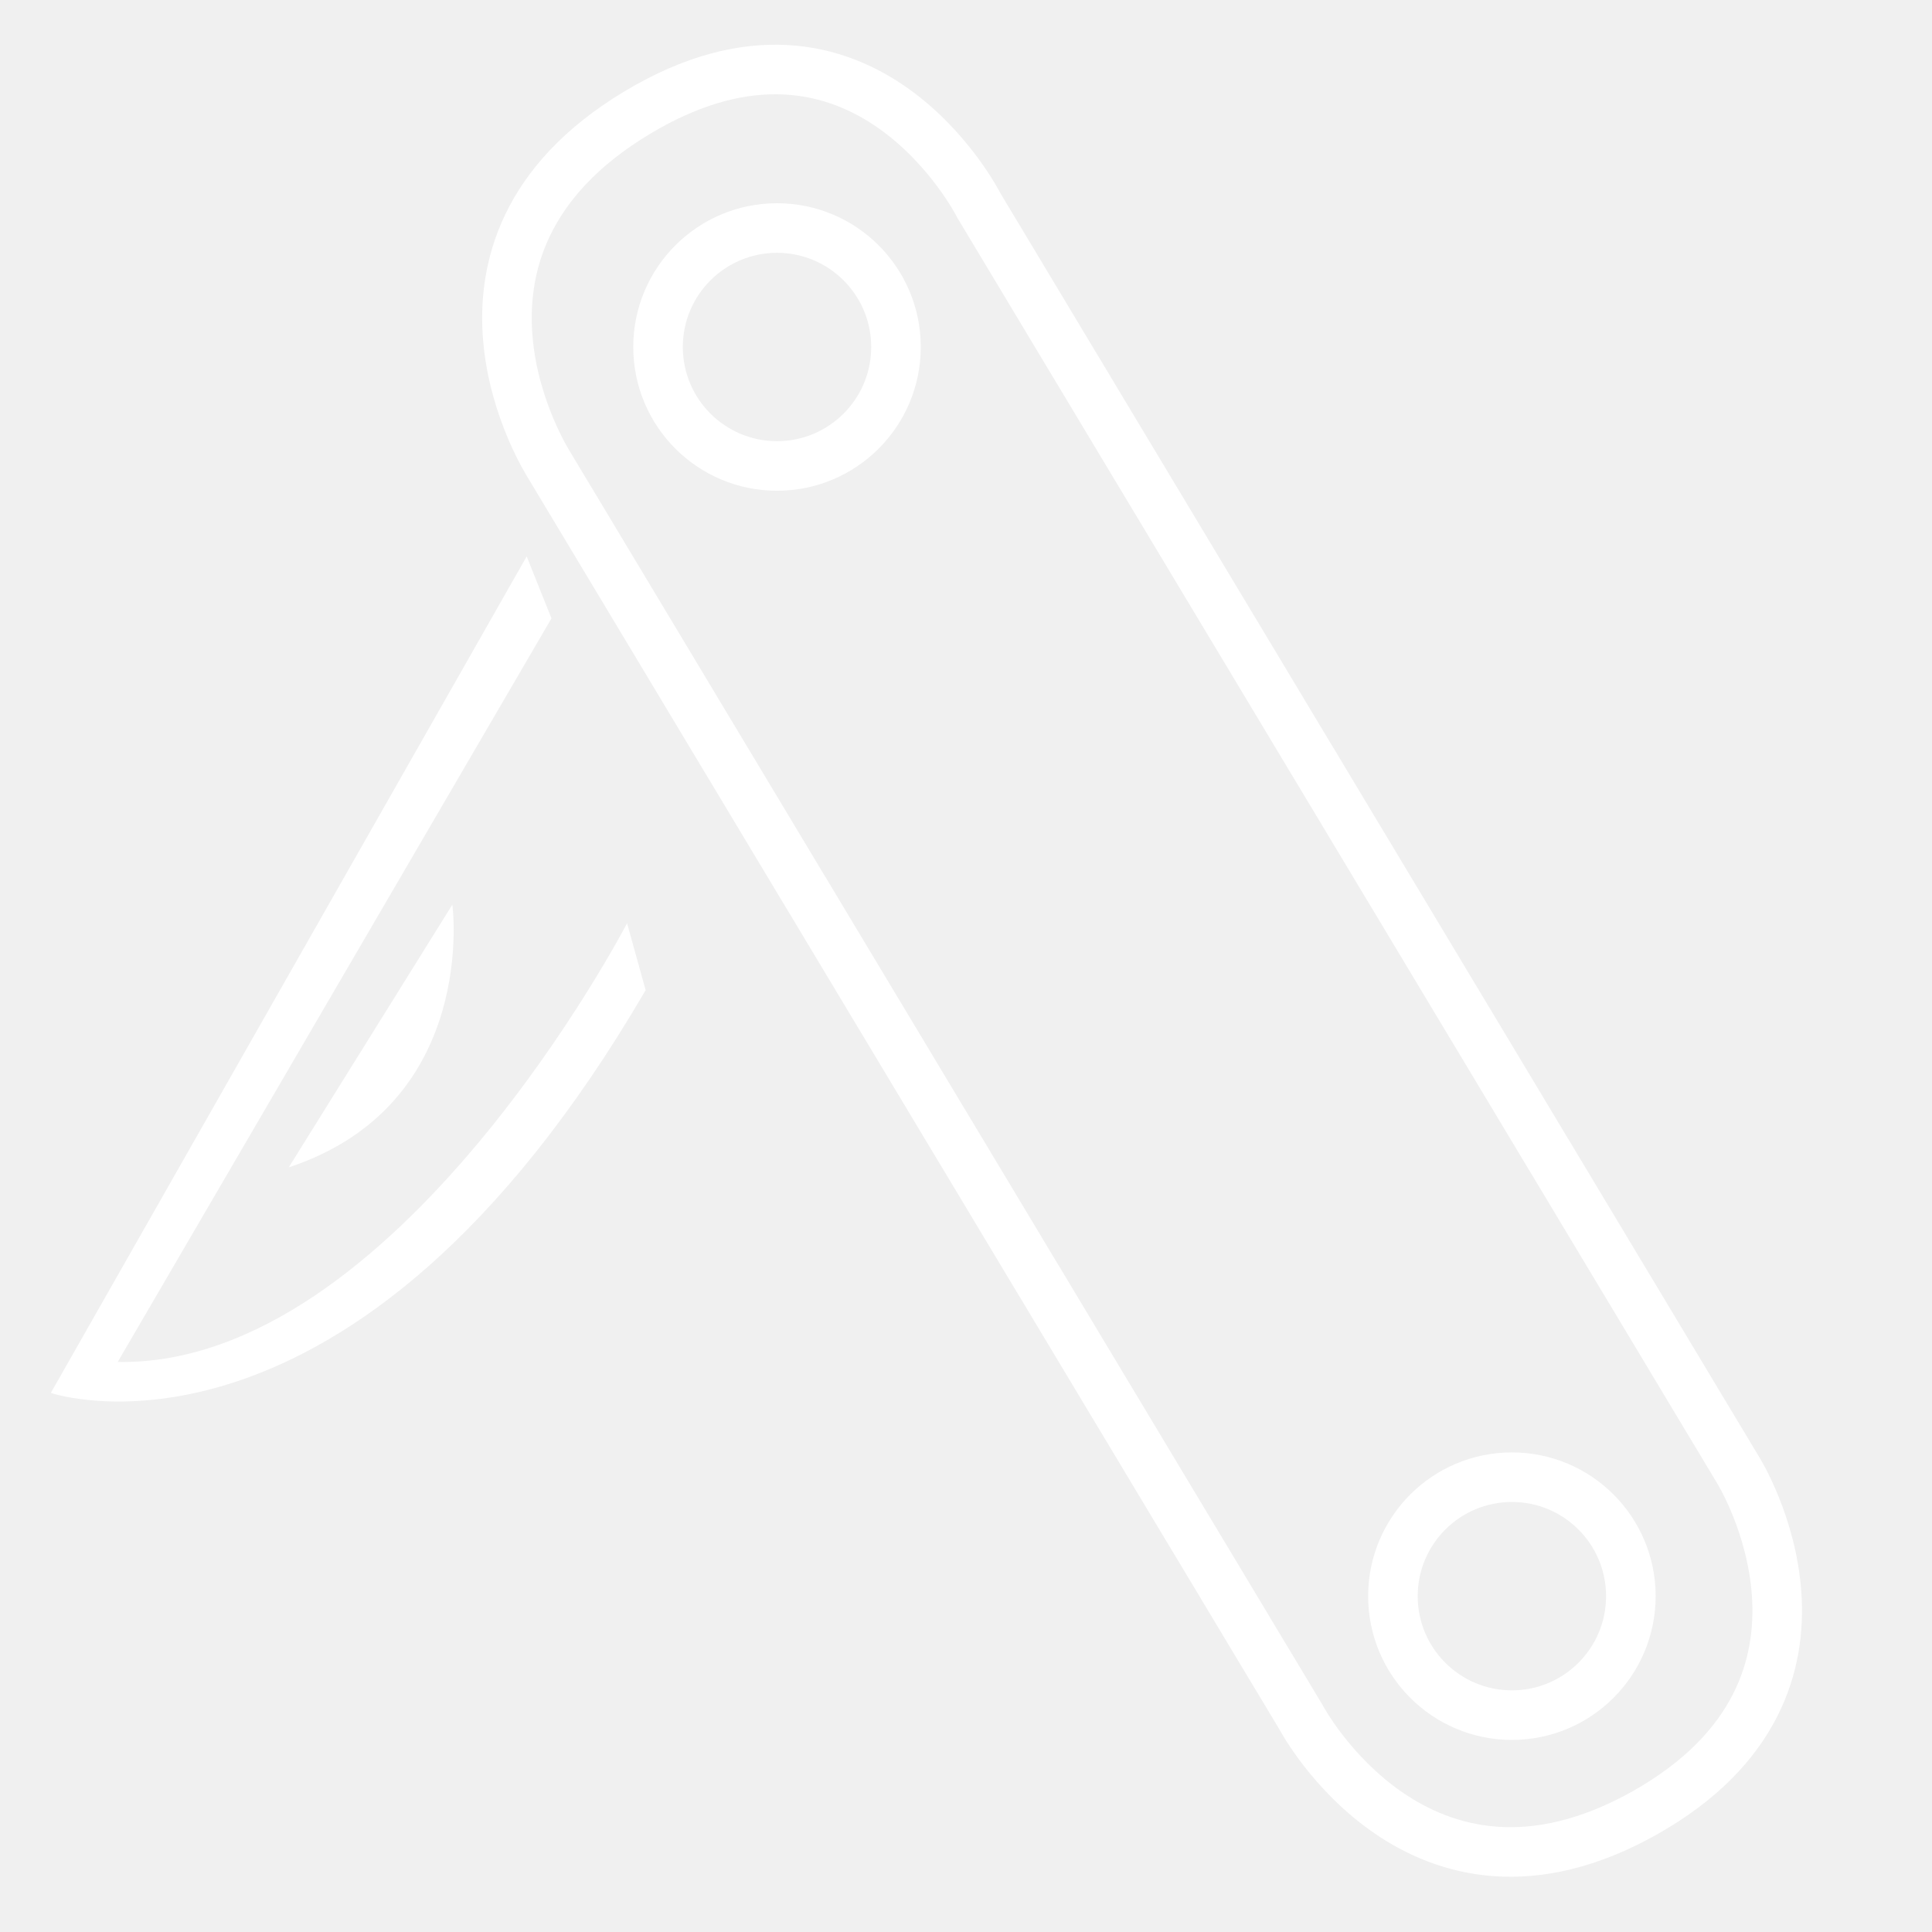
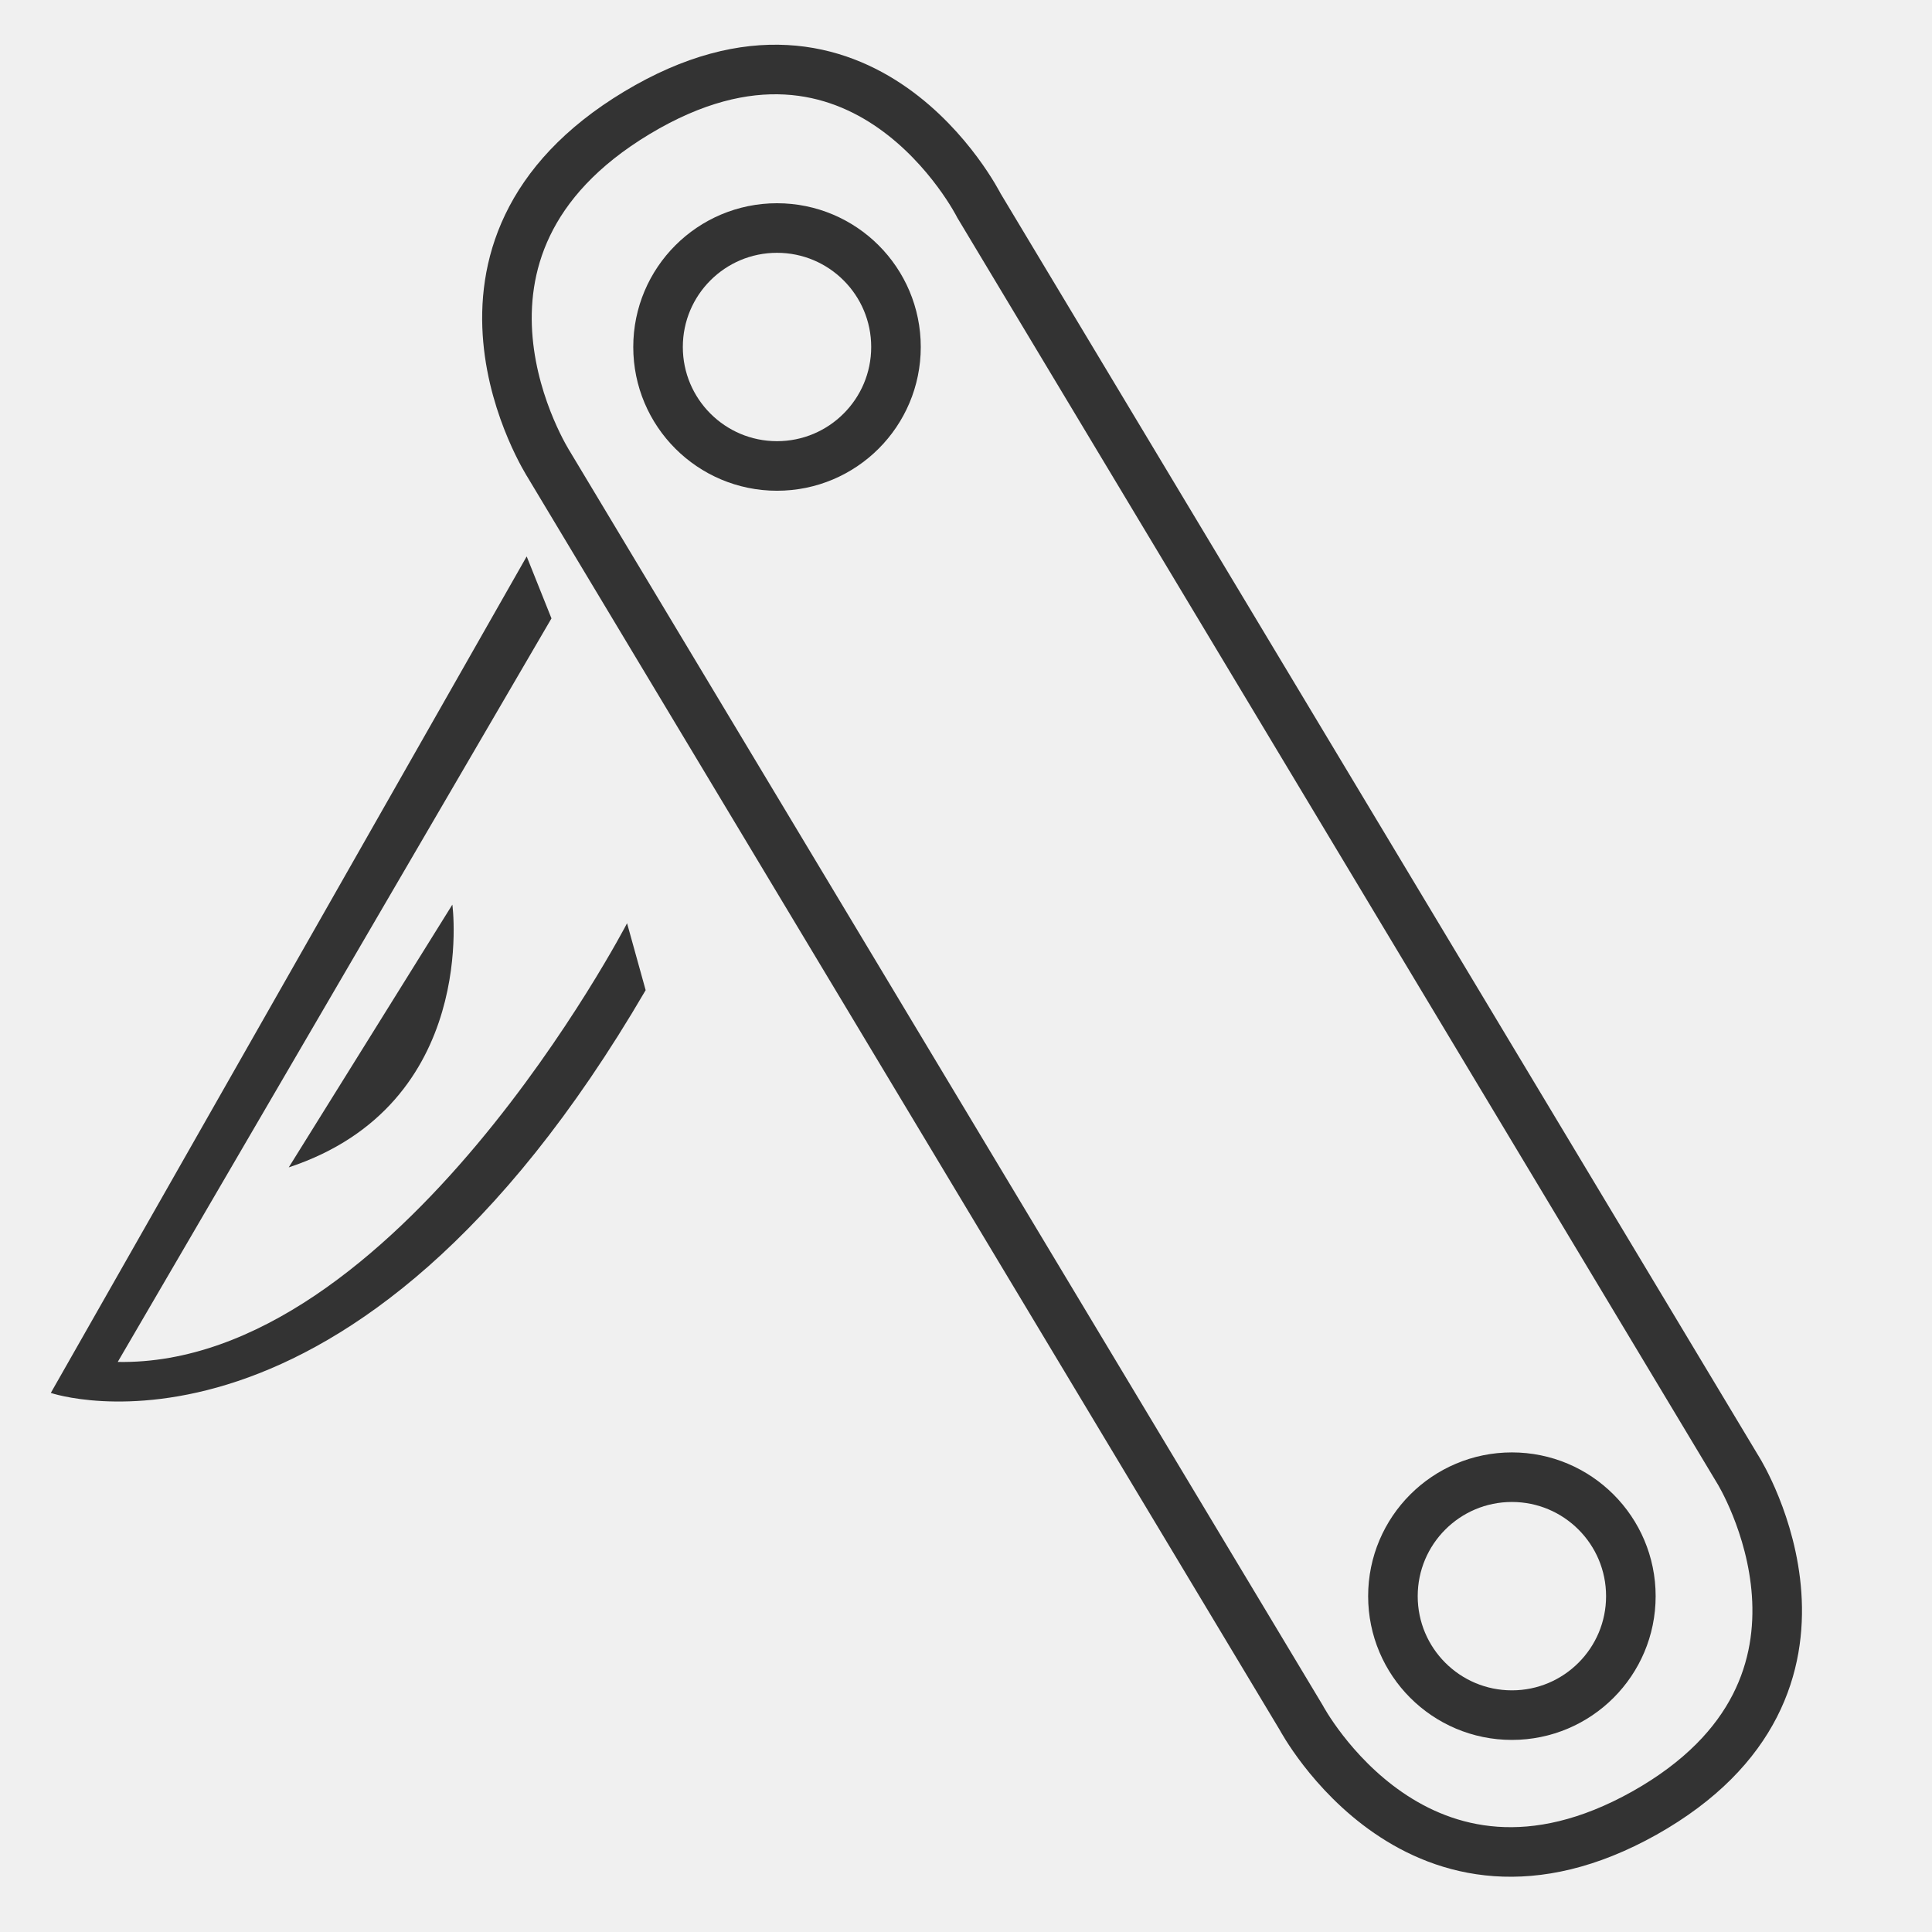
<svg xmlns="http://www.w3.org/2000/svg" version="1.1" id="Layer_1" x="0px" y="0px" viewBox="0 0 155.9 155.9" enable-background="new 0 0 155.9 155.9" xml:space="preserve">
-   <circle fill="none" stroke="#FFFFFF" stroke-width="4" stroke-miterlimit="10" cx="62.7" cy="28" r="9.6" />
-   <circle fill="none" stroke="#FFFFFF" stroke-width="4" stroke-miterlimit="10" cx="122" cy="128.8" r="9.6" />
-   <path fill="#FFFFFF" d="M44.5,49.9l-2-5L4.1,112.4c0,0,24.2,8.3,48-32.5l-1.5-5.4c0,0-18.6,35.8-41.1,35.4L44.5,49.9z" />
-   <path fill="#FFFFFF" d="M23.3,94.2l13.2-21.2C36.5,72.9,38.7,89.1,23.3,94.2z" />
-   <path fill="none" stroke="#FFFFFF" stroke-width="4" stroke-miterlimit="10" d="M44.3,37.5c0,0-11.2-17.4,7.1-28.4S79,16.6,79,16.6  l61.3,102.1c0,0,10.7,17.3-7.6,27.6c-18.2,10.2-27.7-7.7-27.7-7.7L44.3,37.5z" />
+   <circle fill="none" stroke="#333" stroke-width="4" stroke-miterlimit="10" cx="62.7" cy="28" r="9.6" />
+   <circle fill="none" stroke="#333" stroke-width="4" stroke-miterlimit="10" cx="122" cy="128.8" r="9.6" />
+   <path fill="#333" d="M44.5,49.9l-2-5L4.1,112.4c0,0,24.2,8.3,48-32.5l-1.5-5.4c0,0-18.6,35.8-41.1,35.4L44.5,49.9z" />
+   <path fill="#333" d="M23.3,94.2l13.2-21.2C36.5,72.9,38.7,89.1,23.3,94.2z" />
+   <path fill="none" stroke="#333" stroke-width="4" stroke-miterlimit="10" d="M44.3,37.5c0,0-11.2-17.4,7.1-28.4S79,16.6,79,16.6  l61.3,102.1c0,0,10.7,17.3-7.6,27.6c-18.2,10.2-27.7-7.7-27.7-7.7L44.3,37.5z" />
</svg>
